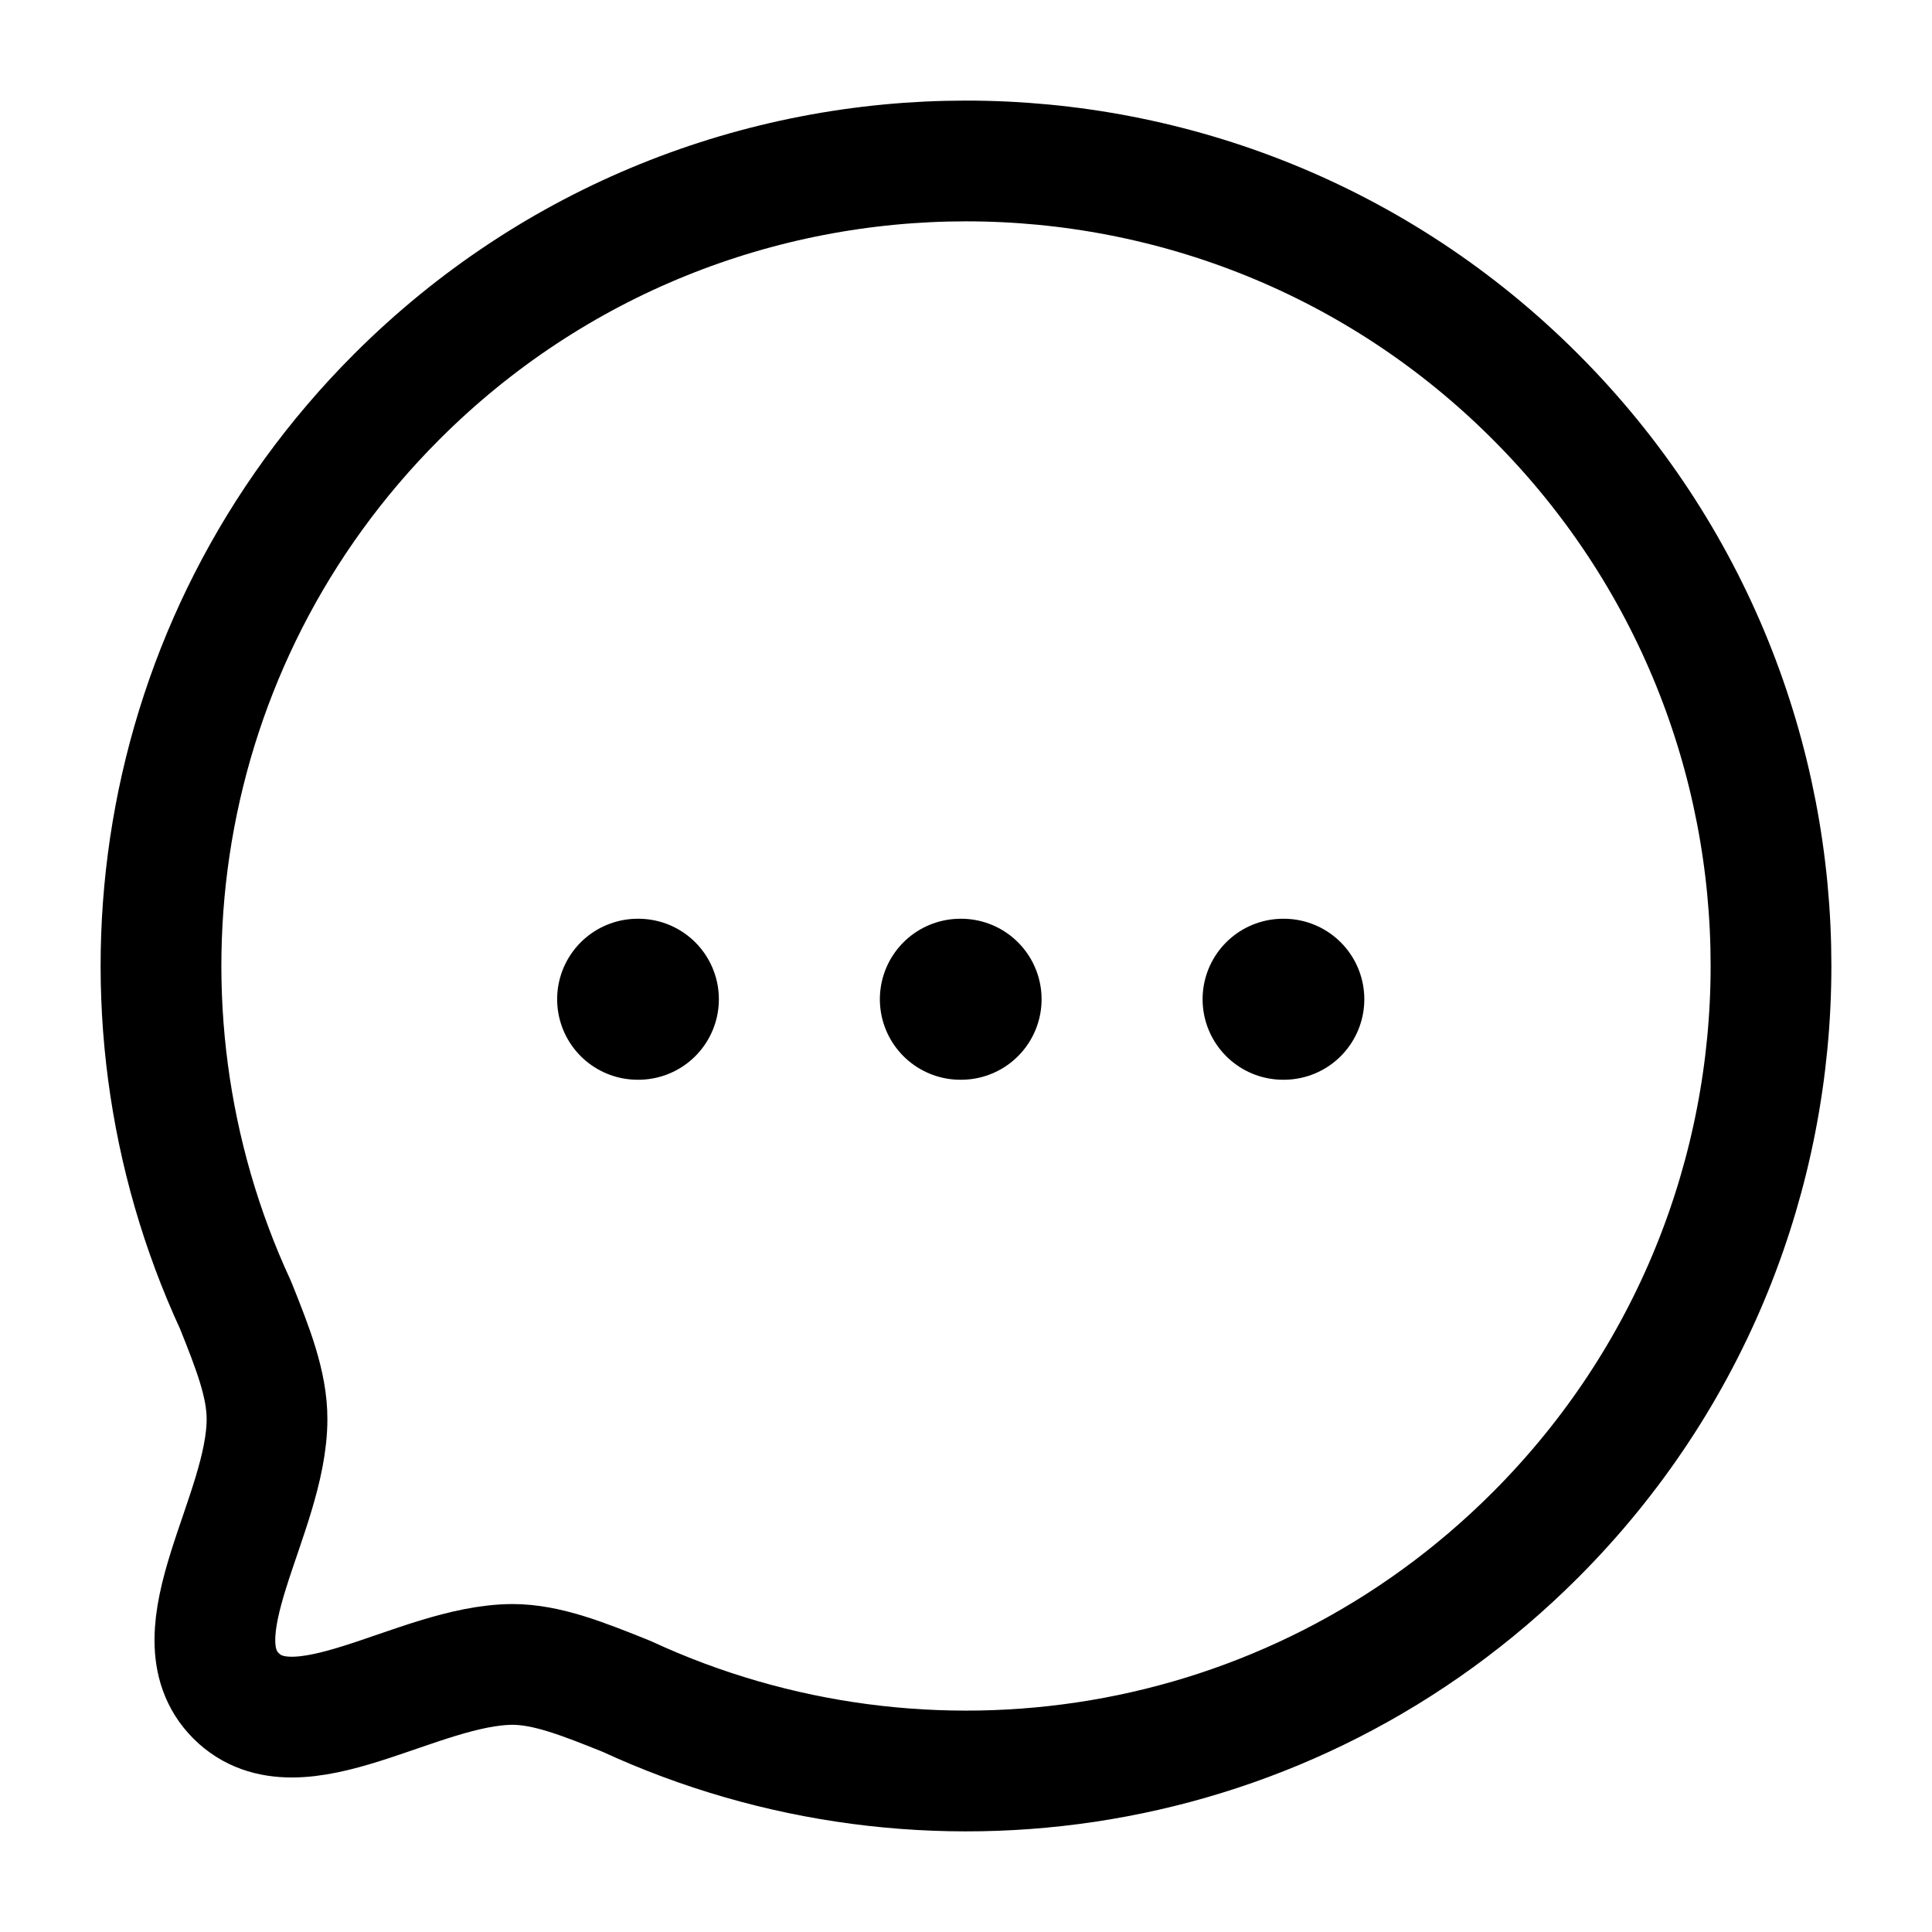
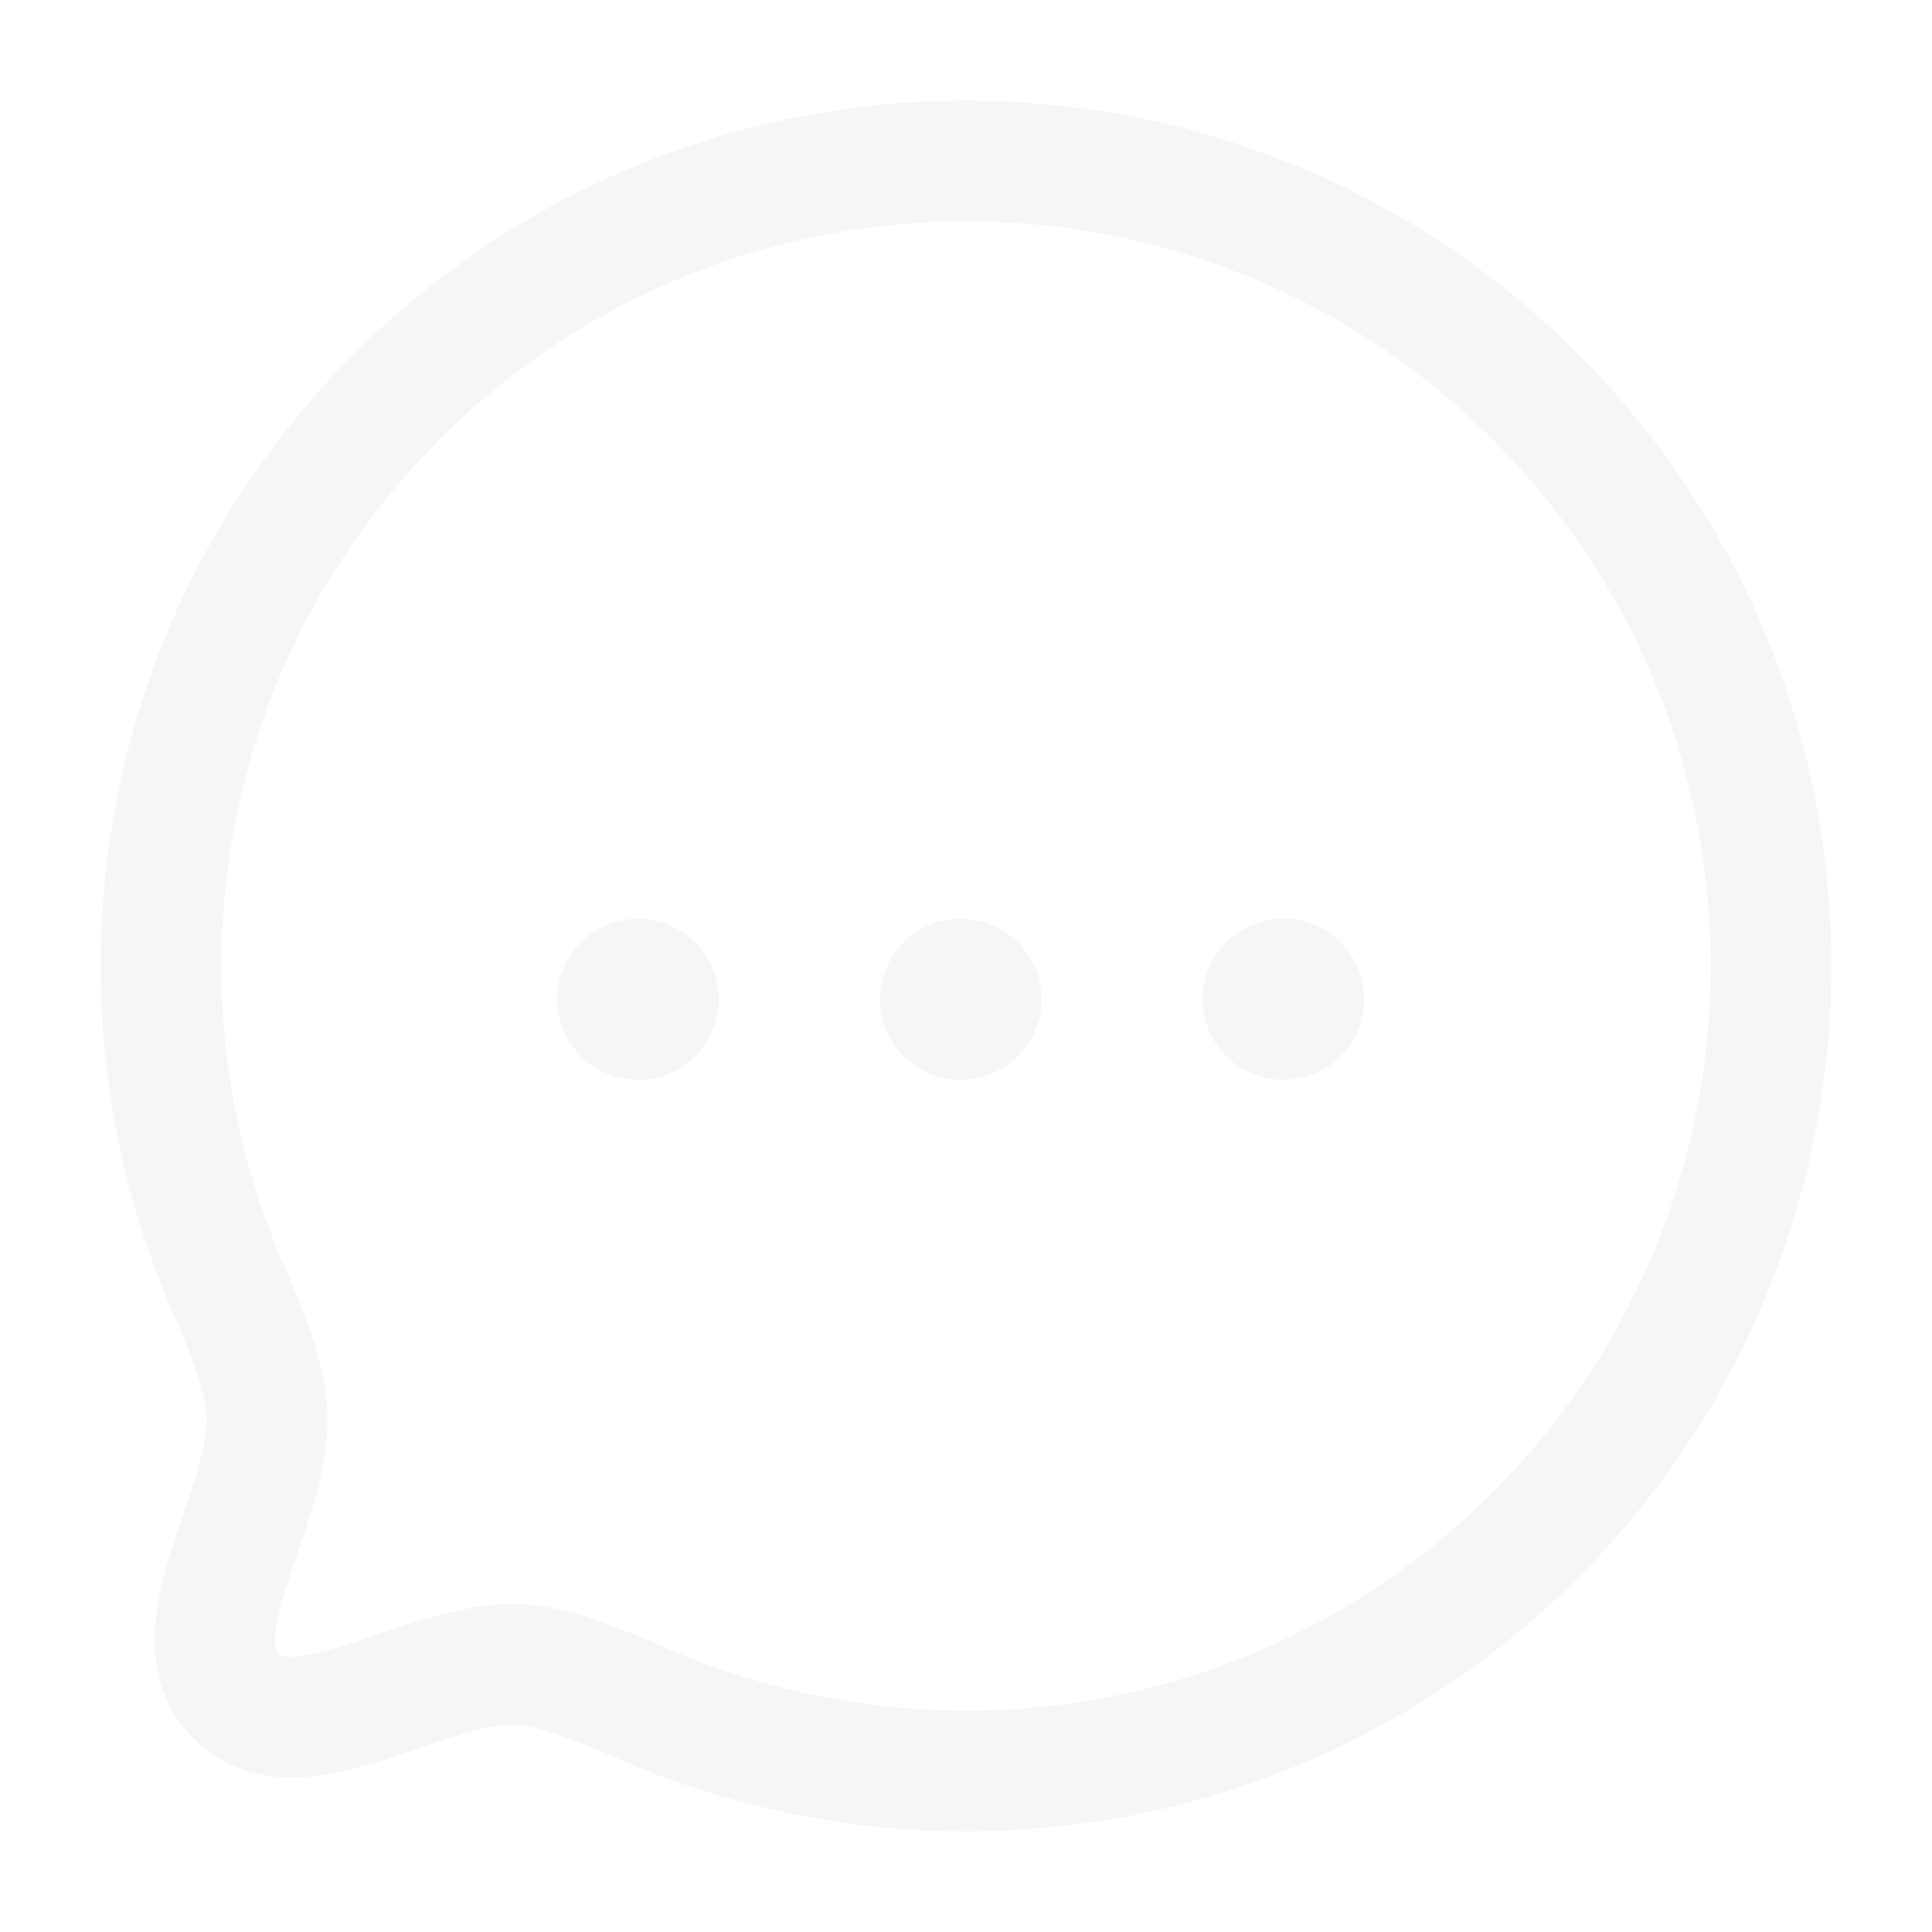
<svg xmlns="http://www.w3.org/2000/svg" width="24" height="24" viewBox="0 0 24 24" fill="none">
-   <path fill-rule="evenodd" clip-rule="evenodd" d="M19.071 19.07C16.015 22.126 11.49 22.787 7.786 21.074C7.24 20.854 6.791 20.676 6.365 20.676C5.178 20.683 3.701 21.834 2.933 21.067C2.166 20.299 3.317 18.821 3.317 17.627C3.317 17.2 3.146 16.76 2.926 16.212C1.213 12.51 1.874 7.983 4.93 4.927C8.832 1.024 15.17 1.024 19.071 4.926C22.98 8.835 22.973 15.168 19.071 19.07Z" stroke="black" stroke-width="1.5" stroke-linecap="round" stroke-linejoin="round" />
-   <path d="M15.939 12.413H15.948" stroke="black" stroke-width="2" stroke-linecap="round" stroke-linejoin="round" />
-   <path d="M11.93 12.413H11.939" stroke="black" stroke-width="2" stroke-linecap="round" stroke-linejoin="round" />
-   <path d="M7.921 12.413H7.93" stroke="black" stroke-width="2" stroke-linecap="round" stroke-linejoin="round" />
+   <path fill-rule="evenodd" clip-rule="evenodd" d="M19.071 19.07C16.015 22.126 11.49 22.787 7.786 21.074C7.24 20.854 6.791 20.676 6.365 20.676C5.178 20.683 3.701 21.834 2.933 21.067C2.166 20.299 3.317 18.821 3.317 17.627C3.317 17.2 3.146 16.76 2.926 16.212C1.213 12.51 1.874 7.983 4.93 4.927C8.832 1.024 15.17 1.024 19.071 4.926C22.98 8.835 22.973 15.168 19.071 19.07Z" stroke="#F6F6F9" stroke-width="1.5" stroke-linecap="round" stroke-linejoin="round" />
+   <path d="M15.939 12.413H15.948" stroke="#F6F6F9" stroke-width="2" stroke-linecap="round" stroke-linejoin="round" />
+   <path d="M11.93 12.413H11.939" stroke="#F6F6F9" stroke-width="2" stroke-linecap="round" stroke-linejoin="round" />
+   <path d="M7.921 12.413H7.93" stroke="#F6F6F9" stroke-width="2" stroke-linecap="round" stroke-linejoin="round" />
</svg>
